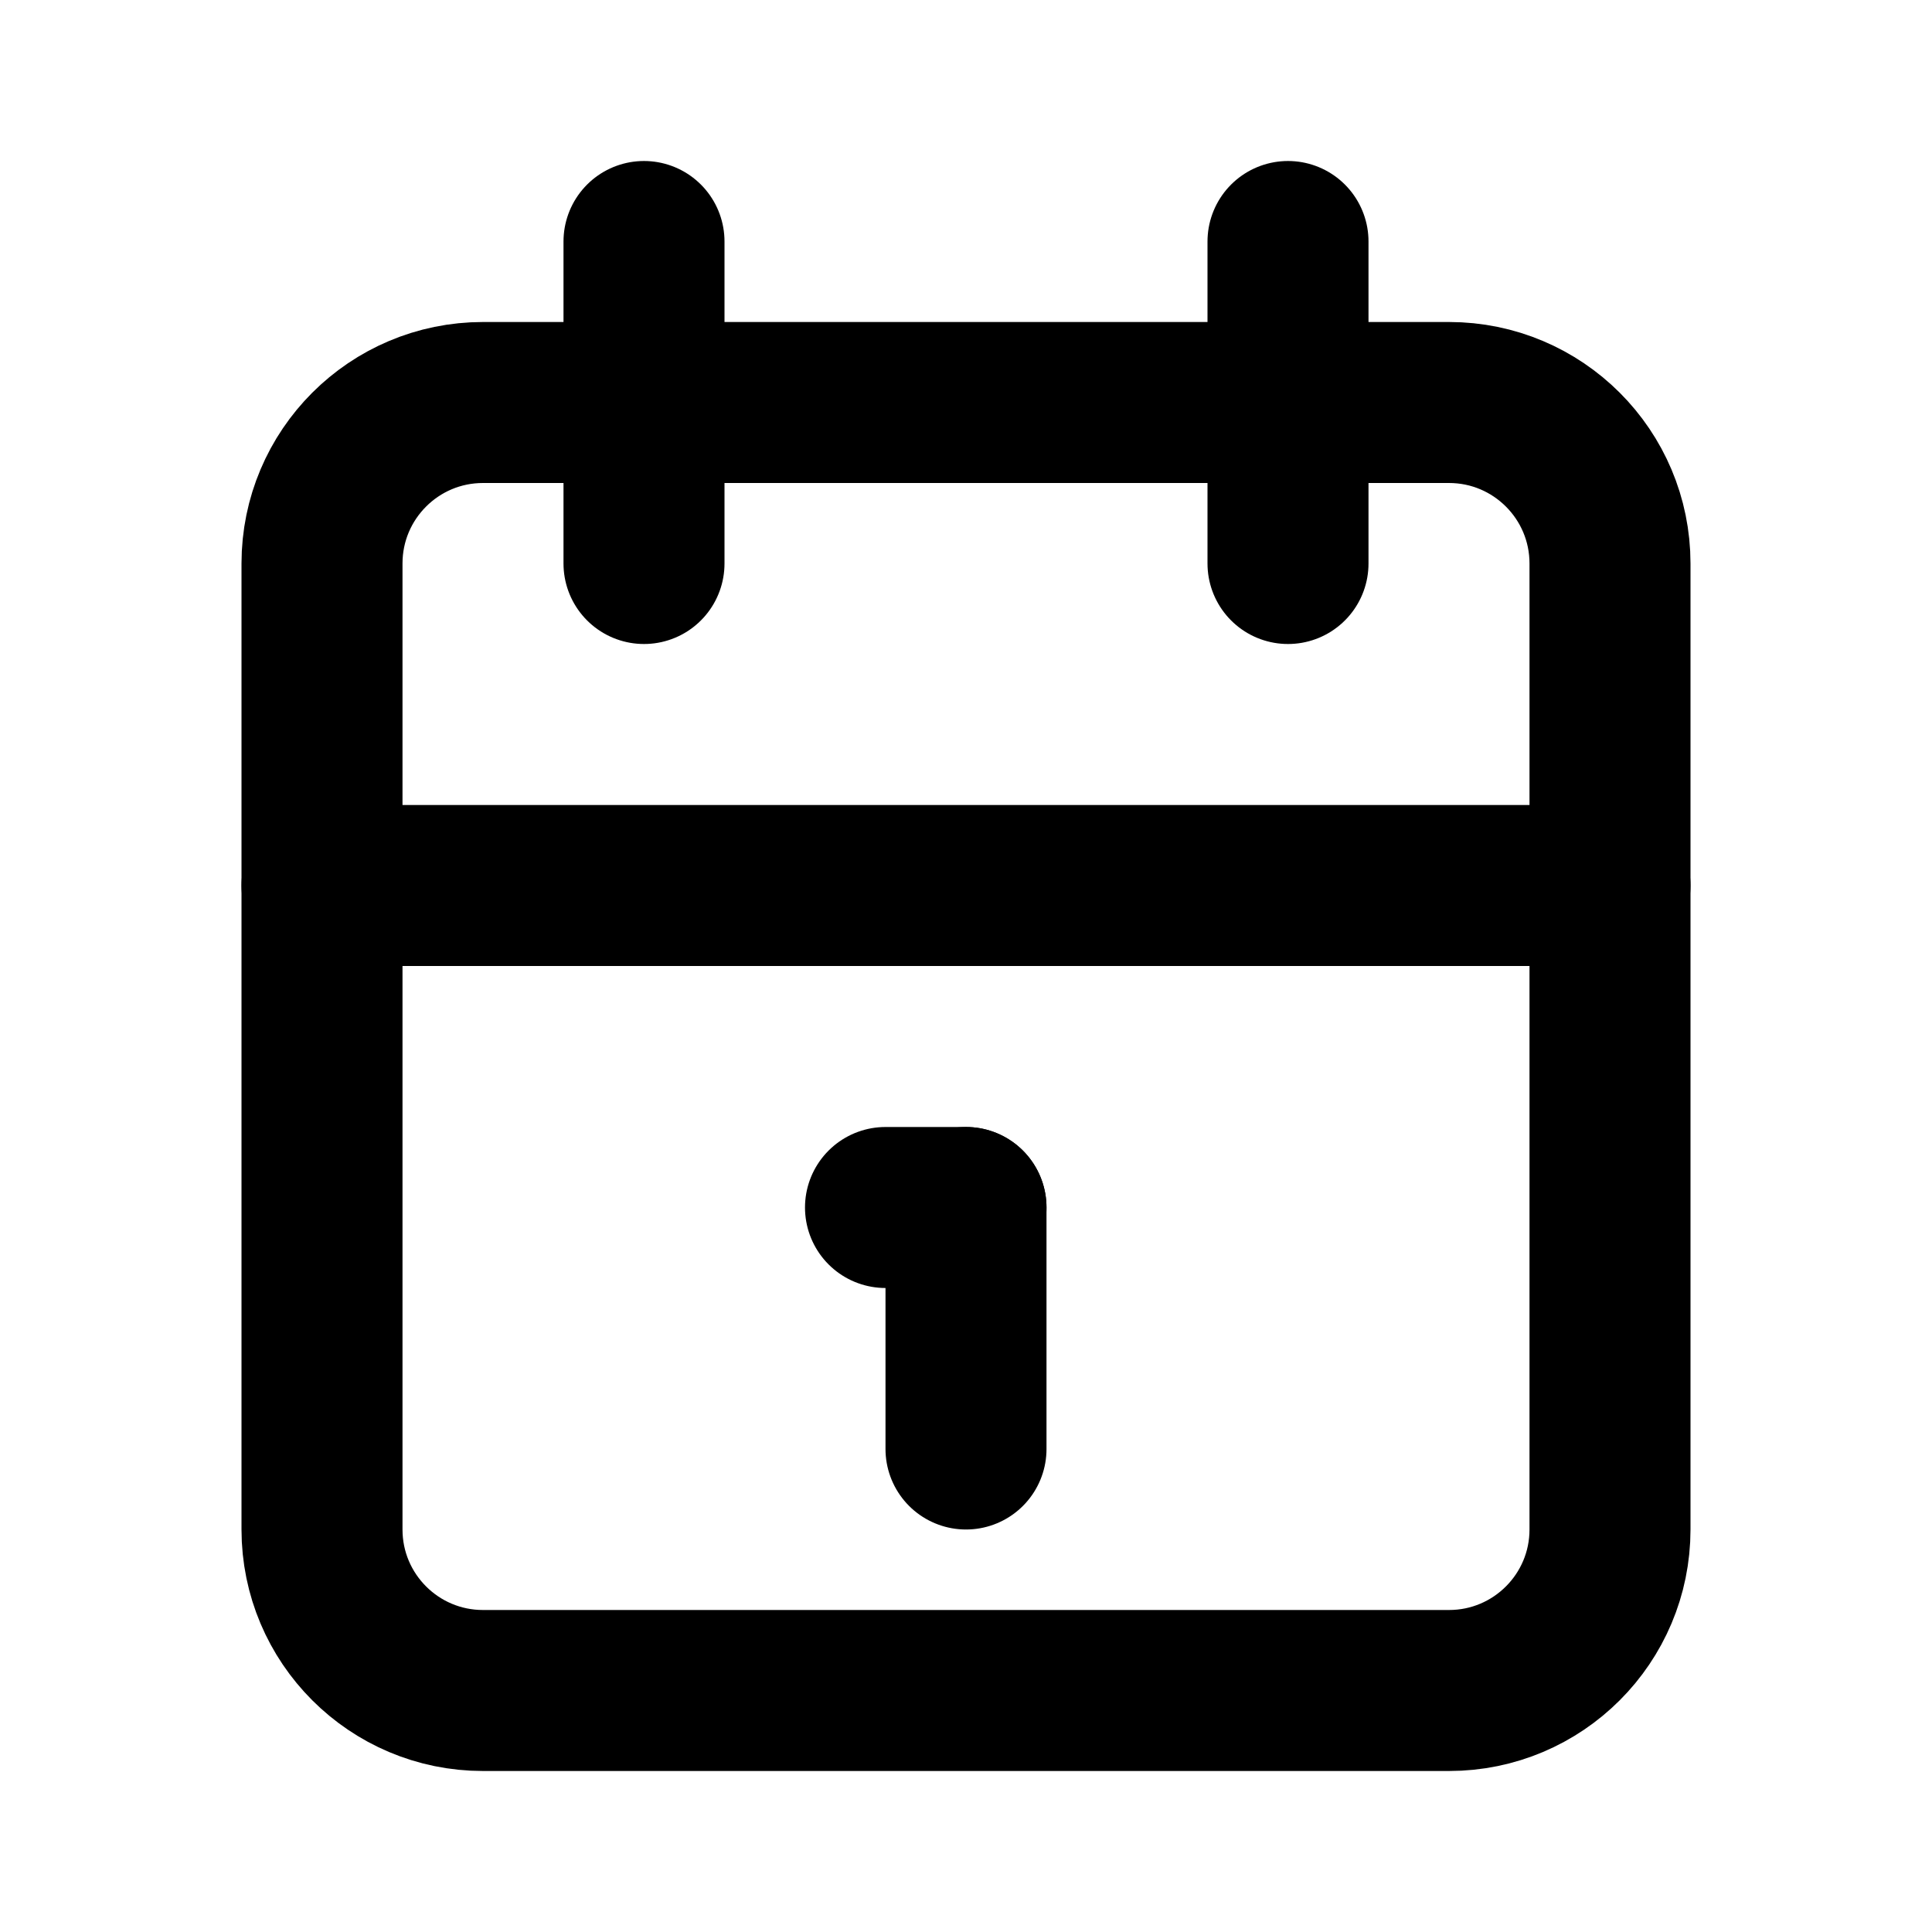
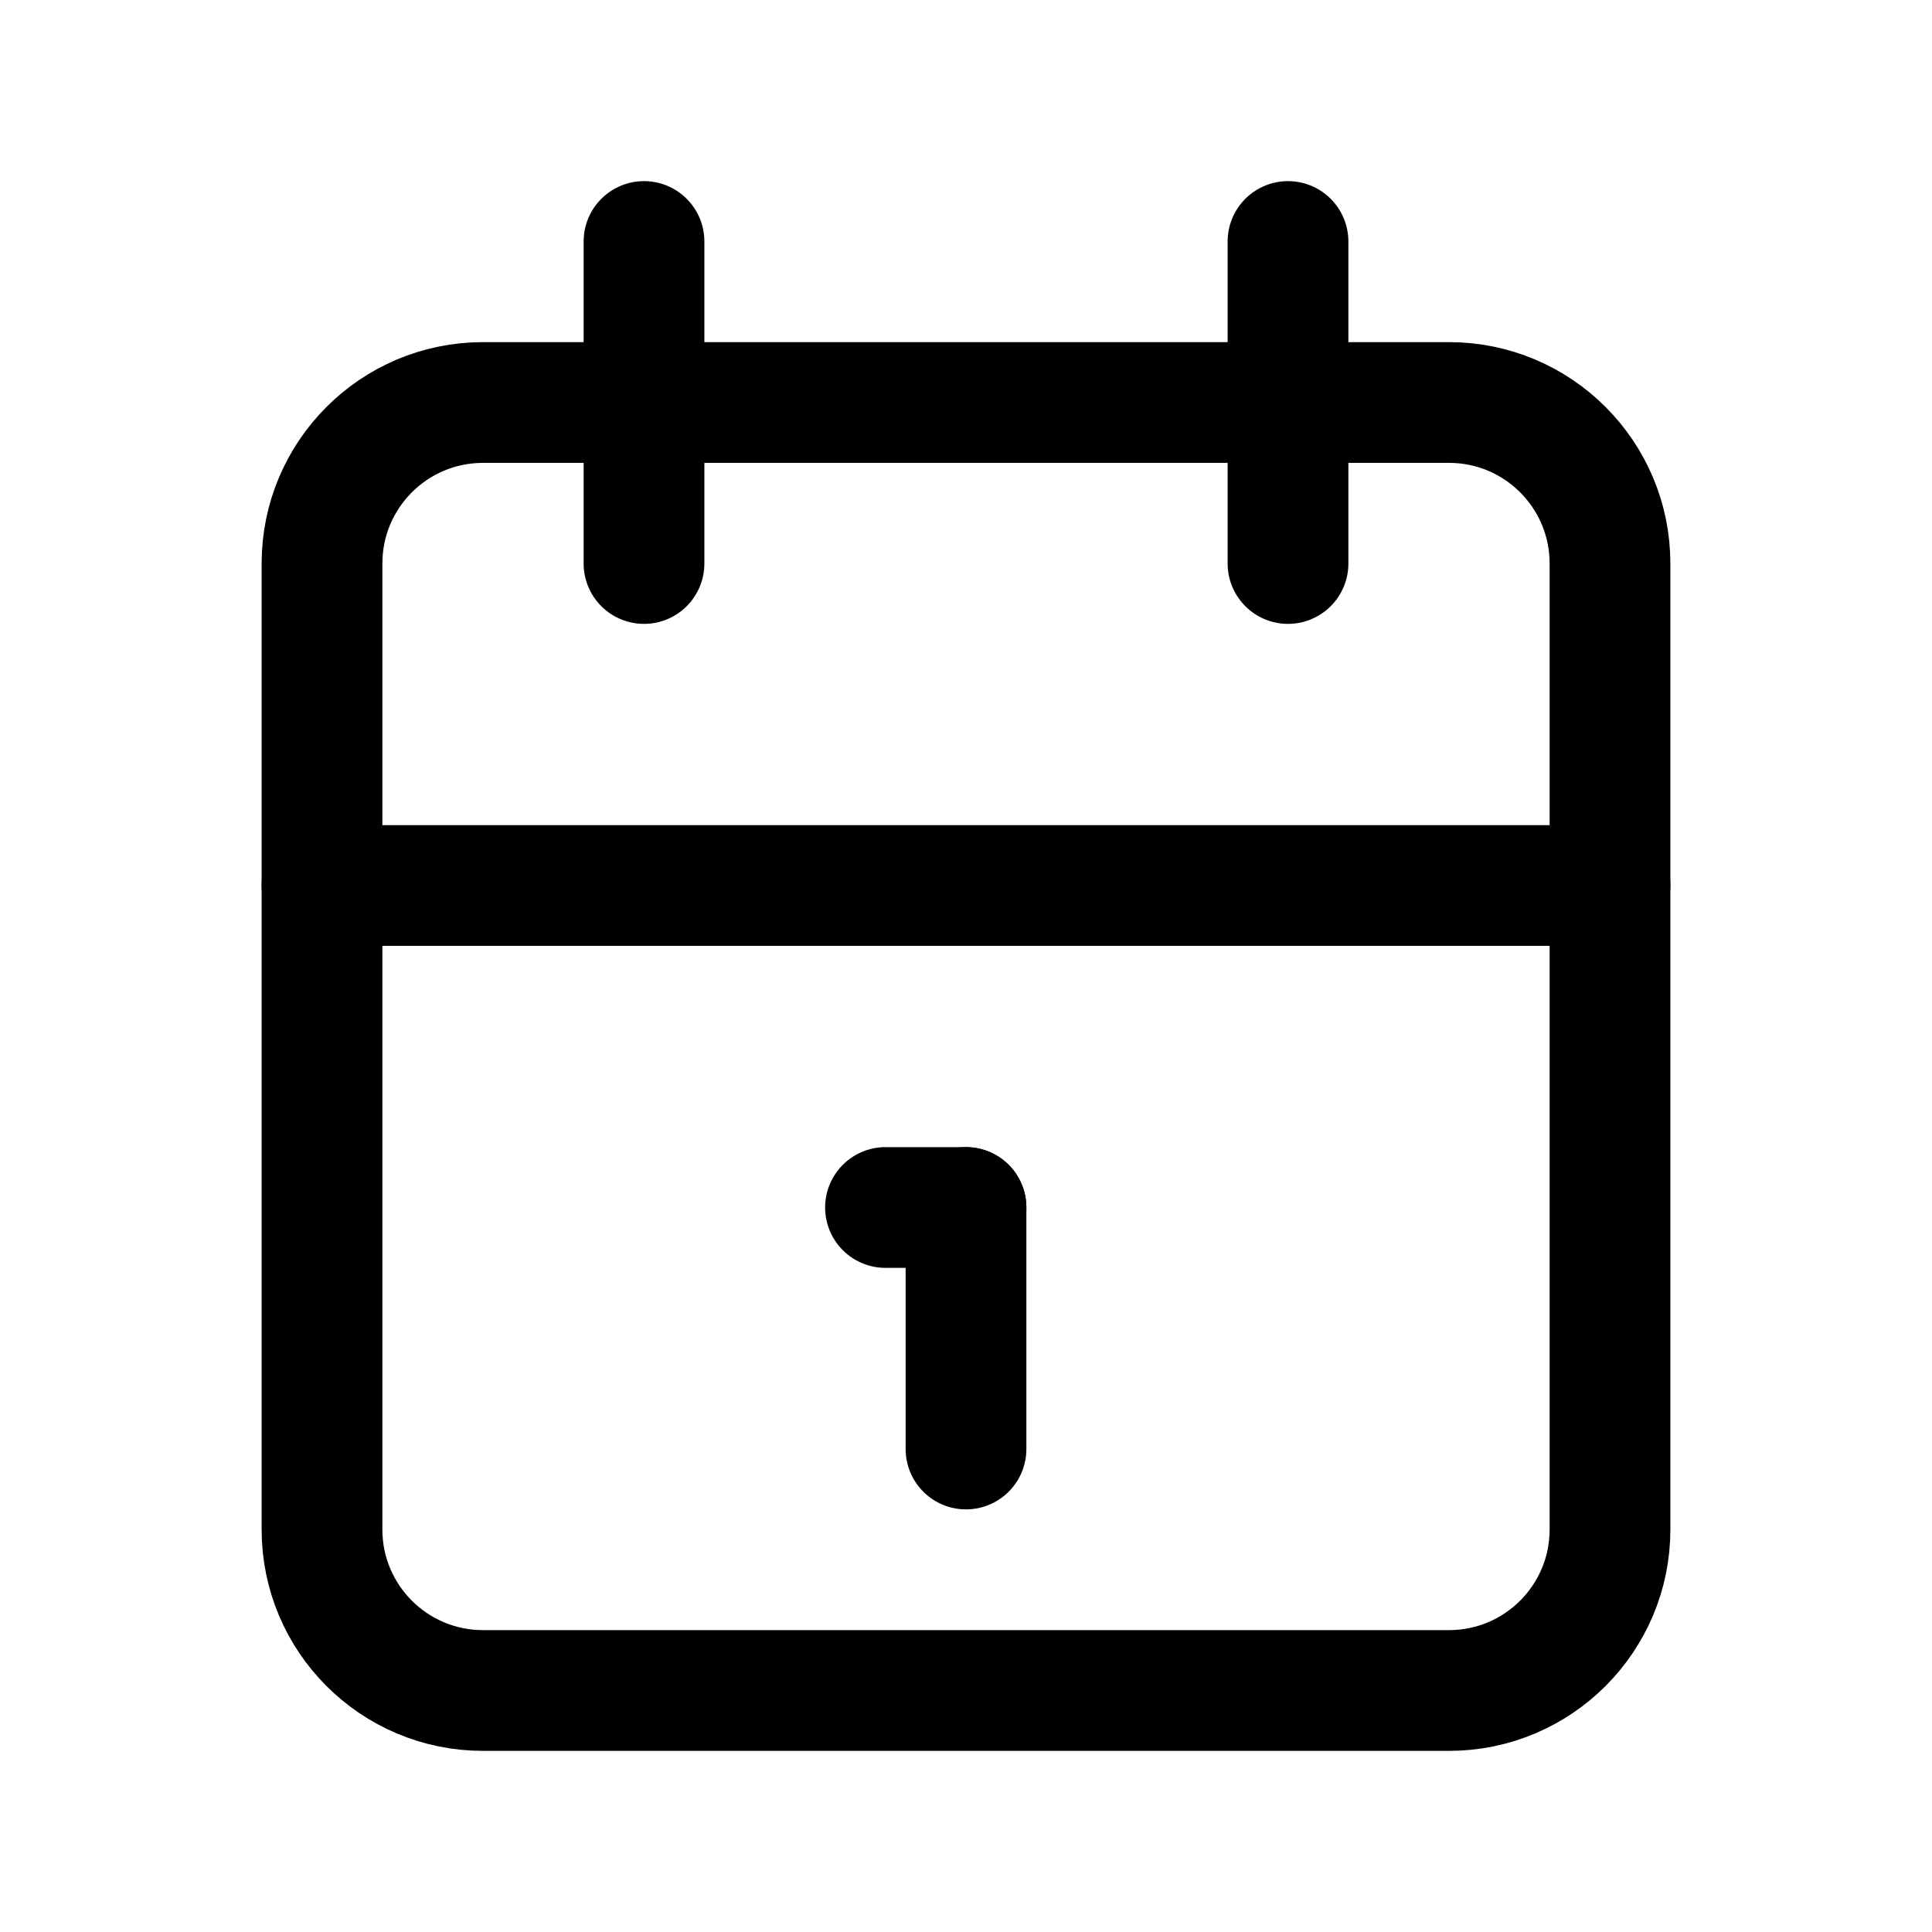
- <svg xmlns="http://www.w3.org/2000/svg" width="24" height="24" viewBox="0 0 24 24" fill="none" stroke="currentColor" stroke-width="2" stroke-linecap="round" stroke-linejoin="round">
+ <svg xmlns="http://www.w3.org/2000/svg" width="24" height="24" viewBox="0 0 24 24" fill="none" stroke="currentColor" stroke-width="1.5" stroke-linecap="round" stroke-linejoin="round">
  <path d="M4 7a2 2 0 0 1 2 -2h12a2 2 0 0 1 2 2v12a2 2 0 0 1 -2 2h-12a2 2 0 0 1 -2 -2v-12" />
  <path d="M16 3v4" />
  <path d="M8 3v4" />
  <path d="M4 11h16" />
  <path d="M11 15h1" />
  <path d="M12 15v3" />
</svg>
